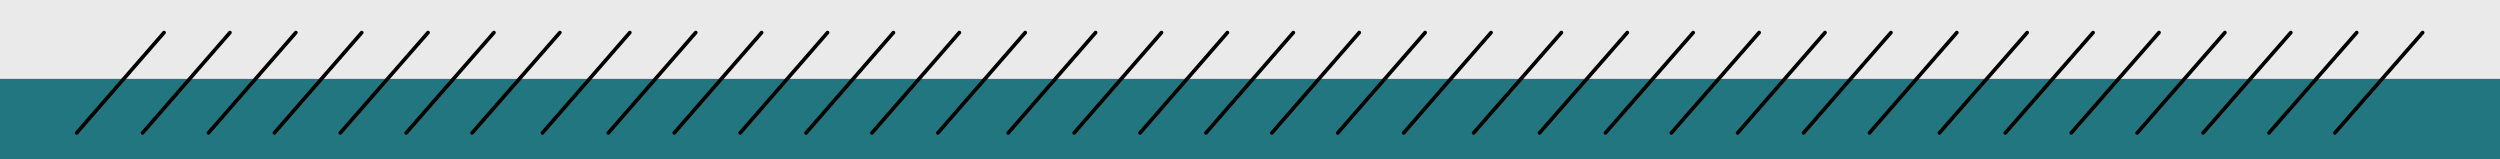
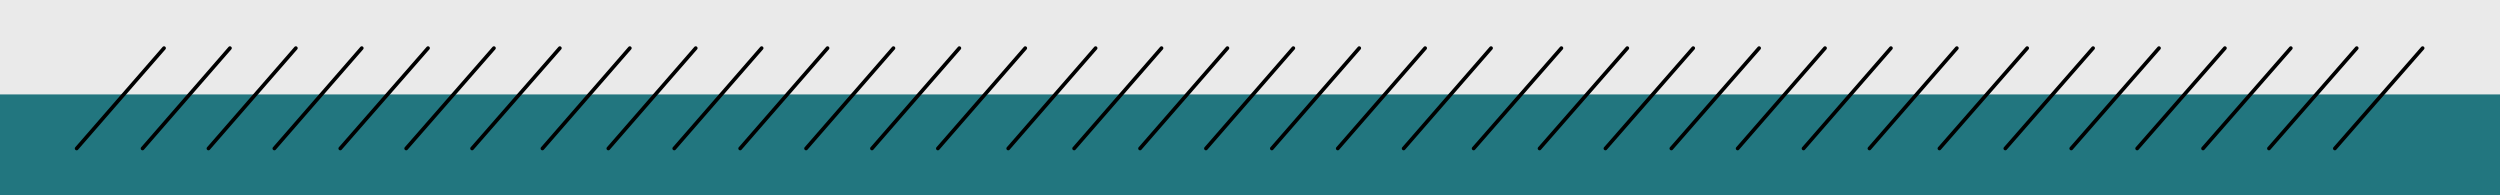
- <svg xmlns="http://www.w3.org/2000/svg" version="1.1" id="圖層_1" x="0px" y="0px" viewBox="0 0 675.2 42.7" style="enable-background:new 0 0 675.2 42.7;" xml:space="preserve">
+ <svg xmlns="http://www.w3.org/2000/svg" version="1.1" id="圖層_1" x="0px" y="0px" viewBox="0 0 675.2 52.4" style="enable-background:new 0 0 675.2 52.4;" xml:space="preserve">
  <style type="text/css">
	.st0{fill:#EAEAEA;}
	.st1{fill:#22767F;}
- 	.st2{fill:#EADAC5;}
- 	.st3{fill:#3358A2;}
- 	.st4{fill:#D5D5D5;}
- 	.st5{fill:#DBAC7F;stroke:#040000;stroke-linecap:round;stroke-linejoin:round;stroke-miterlimit:10;}
- 	.st6{fill:#DBAC7F;}
- 	.st7{fill:#040000;}
- 	.st8{fill:none;stroke:#040000;stroke-linecap:round;stroke-linejoin:round;stroke-miterlimit:10;}
- 	.st9{fill:#A87979;}
- 	.st10{fill:#A87979;stroke:#040000;stroke-miterlimit:10;}
- 	.st11{fill:#D2DBE0;stroke:#040000;stroke-miterlimit:10;}
- 	.st12{fill:#61473A;stroke:#040000;stroke-miterlimit:10;}
- 	.st13{fill:#FFFFFF;}
- 	.st14{fill:#DBA777;stroke:#000000;stroke-width:0.864;stroke-miterlimit:10;}
- 	.st15{fill:#B98352;stroke:#000000;stroke-width:0.864;stroke-miterlimit:10;}
- 	.st16{fill:none;stroke:#000000;stroke-width:0.789;stroke-miterlimit:10;}
- 	.st17{fill:#313535;stroke:#040000;stroke-linecap:round;stroke-linejoin:round;stroke-miterlimit:10;}
- 	.st18{fill:#FFFFFF;stroke:#FFFFFF;stroke-width:0.839;stroke-miterlimit:10;}
- 	.st19{fill:#FFA486;}
- 	.st20{fill:#FFA486;stroke:#000000;stroke-miterlimit:10;}
- 	.st21{fill:#F7EBEB;stroke:#000000;stroke-miterlimit:10;}
- 	.st22{fill:#36303A;}
- 	.st23{fill:#6A433E;stroke:#000000;stroke-miterlimit:10;}
- 	.st24{fill:#FFA99B;stroke:#000000;stroke-miterlimit:10;}
- 	.st25{fill:#6A433E;}
- 	.st26{fill:#FFFFFF;stroke:#000000;stroke-linecap:round;stroke-linejoin:round;stroke-miterlimit:10;}
- 	.st27{fill:#F4EB73;stroke:#000000;stroke-miterlimit:10;}
- 	.st28{fill:#FFA99B;stroke:#000000;stroke-linecap:round;stroke-linejoin:round;stroke-miterlimit:10;}
- 	.st29{fill:#D96252;}
- 	.st30{fill:#D96252;stroke:#000000;stroke-miterlimit:10;}
- 	.st31{fill:#FFA486;stroke:#000000;stroke-width:1.077;stroke-linecap:round;stroke-linejoin:round;stroke-miterlimit:10;}
- 	.st32{fill:#EFD2AA;}
- 	.st33{fill:#36303A;stroke:#000000;stroke-miterlimit:10;}
- 	.st34{fill:#86524D;stroke:#000000;stroke-miterlimit:10;}
- 	.st35{fill:#86524D;}
- 	.st36{fill:#6F5E68;stroke:#000000;stroke-miterlimit:10;}
- 	.st37{fill:#E9E9E9;stroke:#000000;stroke-width:1.055;stroke-miterlimit:10;}
- 	.st38{fill:#537A95;stroke:#000000;stroke-width:1.055;stroke-miterlimit:10;}
- 	.st39{fill:none;stroke:#000000;stroke-linecap:round;stroke-linejoin:round;stroke-miterlimit:10;}
- 	.st40{stroke:#000000;stroke-width:0.801;stroke-miterlimit:10;}
- 	.st41{fill:#1A1817;stroke:#000000;stroke-width:0.801;stroke-miterlimit:10;}
- 	.st42{fill:#FFC856;stroke:#000000;stroke-width:0.801;stroke-miterlimit:10;}
- 	.st43{fill:#FAFBF7;stroke:#000000;stroke-width:0.801;stroke-miterlimit:10;}
- 	.st44{fill:#928985;stroke:#000000;stroke-width:0.801;stroke-miterlimit:10;}
- 	.st45{fill:#0D0D0D;stroke:#000000;stroke-width:0.801;stroke-miterlimit:10;}
- 	.st46{fill:#515151;}
- 	.st47{fill:#9B3635;}
- 	.st48{fill:#DCB2CD;}
- 	.st49{fill:#FFFFFF;stroke:#040000;stroke-linecap:round;stroke-linejoin:round;stroke-miterlimit:10;}
- 	.st50{fill:#75A1A4;stroke:#040000;stroke-miterlimit:10;}
- 	.st51{fill:#2F6A6E;stroke:#040000;stroke-miterlimit:10;}
- 	.st52{fill:#D0B3C7;stroke:#040000;stroke-miterlimit:10;}
- 	.st53{fill:#AF959A;stroke:#040000;stroke-miterlimit:10;}
- 	.st54{fill:#FFFFFF;stroke:#040000;stroke-width:0.972;stroke-linecap:round;stroke-linejoin:round;stroke-miterlimit:10;}
- 	.st55{fill:#5C866F;stroke:#040000;stroke-width:0.75;stroke-miterlimit:10;}
- 	.st56{fill:#97B4A4;stroke:#040000;stroke-width:0.75;stroke-miterlimit:10;}
- 	.st57{fill:#789D87;stroke:#040000;stroke-width:0.75;stroke-miterlimit:10;}
- 	.st58{stroke:#000000;stroke-width:30;stroke-linecap:round;stroke-linejoin:round;stroke-miterlimit:10;}
- 	.st59{fill:none;stroke:#000000;stroke-width:30;stroke-linecap:round;stroke-linejoin:round;stroke-miterlimit:10;}
- 	.st60{fill:#F8D6BC;stroke:#040000;stroke-miterlimit:10;}
- 	.st61{fill:#E6B282;stroke:#040000;stroke-miterlimit:10;}
- 	.st62{fill:#FFE5CF;stroke:#040000;stroke-width:0.725;stroke-miterlimit:10;}
- 	.st63{fill:#938862;stroke:#040000;stroke-width:0.725;stroke-miterlimit:10;}
- 	.st64{fill:#98B3C8;stroke:#040000;stroke-width:0.725;stroke-miterlimit:10;}
- 	.st65{fill:#FFFFFF;stroke:#040000;stroke-width:0.725;stroke-miterlimit:10;}
- 	.st66{fill:#F7EEE9;stroke:#040000;stroke-width:0.725;stroke-miterlimit:10;}
- 	.st67{fill:#FC8A89;stroke:#040000;stroke-width:0.725;stroke-miterlimit:10;}
- 	.st68{fill:#FFBB57;stroke:#040000;stroke-width:0.725;stroke-miterlimit:10;}
- 	.st69{fill:#E7AD56;stroke:#040000;stroke-width:0.725;stroke-miterlimit:10;}
- 	.st70{fill:#E6B282;stroke:#040000;stroke-width:0.725;stroke-miterlimit:10;}
- 	.st71{fill:#F4DDBE;stroke:#040000;stroke-width:0.75;stroke-miterlimit:10;}
- 	.st72{fill:#FFA99B;stroke:#040000;stroke-width:0.75;stroke-miterlimit:10;}
- 	.st73{fill:#36303A;stroke:#040000;stroke-width:0.75;stroke-miterlimit:10;}
- 	.st74{fill:#554E59;}
- 	.st75{opacity:0.54;fill:#F7EBEB;}
- 	.st76{fill:#6A433E;stroke:#040000;stroke-width:0.75;stroke-miterlimit:10;}
- 	.st77{fill:#FFA99B;stroke:#040000;stroke-width:0.75;stroke-linecap:round;stroke-linejoin:round;stroke-miterlimit:10;}
- 	.st78{fill:#020202;}
- 	.st79{fill:#DB9A7D;stroke:#040000;stroke-width:0.75;stroke-miterlimit:10;}
- 	.st80{fill:#6F5E68;stroke:#040000;stroke-width:0.75;stroke-miterlimit:10;}
- 	.st81{fill:#FFA99B;}
- 	.st82{fill:#DD6A5B;stroke:#040000;stroke-width:0.5;stroke-miterlimit:10;}
- 	.st83{fill:#EFD2AA;stroke:#040000;stroke-width:0.5;stroke-miterlimit:10;}
- 	.st84{fill:#FFFFFF;stroke:#040000;stroke-width:0.5;stroke-miterlimit:10;}
- 	.st85{fill:#E2C295;stroke:#040000;stroke-width:0.5;stroke-miterlimit:10;}
- 	.st86{fill:#F7EBEB;stroke:#040000;stroke-width:0.5;stroke-miterlimit:10;}
- 	.st87{fill:#6F5E68;stroke:#040000;stroke-width:0.75;stroke-linecap:round;stroke-linejoin:round;stroke-miterlimit:10;}
- 	.st88{fill:#DB9A7D;}
- 	.st89{fill:#DD6A5B;stroke:#040000;stroke-width:0.75;stroke-miterlimit:10;}
- 	.st90{fill:#FFFFFF;stroke:#040000;stroke-width:0.75;stroke-miterlimit:10;}
- 	.st91{fill:#7B94B9;stroke:#040000;stroke-width:0.75;stroke-miterlimit:10;}
- 	.st92{fill:#6F5E61;stroke:#000000;stroke-width:1.152;stroke-miterlimit:10;}
- 	.st93{fill:#DFCEC6;stroke:#000000;stroke-width:1.152;stroke-miterlimit:10;}
- 	.st94{fill:#36303A;stroke:#000000;stroke-width:1.152;stroke-miterlimit:10;}
- 	.st95{fill:#36303A;stroke:#000000;stroke-width:1.335;stroke-miterlimit:10;}
- 	.st96{fill:#F7EFEB;stroke:#000000;stroke-width:1.335;stroke-miterlimit:10;}
- 	.st97{fill:#6F5E61;stroke:#000000;stroke-width:1.152;stroke-linecap:round;stroke-linejoin:round;stroke-miterlimit:10;}
- 	.st98{fill:#36303A;stroke:#000000;stroke-width:1.152;stroke-linecap:round;stroke-linejoin:round;stroke-miterlimit:10;}
- 	.st99{fill:#D0D0D0;stroke:#000000;stroke-width:1.152;stroke-linecap:round;stroke-linejoin:round;stroke-miterlimit:10;}
- 	.st100{fill:#905851;stroke:#000000;stroke-width:1.152;stroke-miterlimit:10;}
- 	.st101{fill:#F4D1B4;stroke:#000000;stroke-width:1.152;stroke-miterlimit:10;}
- 	.st102{fill:#F7EFEB;}
- 	.st103{fill:#733832;stroke:#000000;stroke-width:1.152;stroke-miterlimit:10;}
- 	.st104{fill:#DBA777;stroke:#000000;stroke-width:1.152;stroke-miterlimit:10;}
- 	.st105{fill:#DBA777;}
- 	.st106{fill:#905851;}
- 	.st107{fill:#E7E7E7;stroke:#000000;stroke-linecap:round;stroke-linejoin:round;stroke-miterlimit:10;}
- 	.st108{fill:#954039;}
- 	.st109{fill:none;stroke:#000000;stroke-width:1.273;stroke-linecap:round;stroke-linejoin:round;stroke-miterlimit:10;}
- 	.st110{fill:#954039;stroke:#000000;stroke-miterlimit:10;}
- 	.st111{fill:#905851;stroke:#000000;stroke-width:1.152;stroke-linecap:round;stroke-linejoin:round;stroke-miterlimit:10;}
- 	.st112{fill:#ACABA9;stroke:#000000;stroke-miterlimit:10;}
- 	.st113{fill:#020202;stroke:#000000;stroke-miterlimit:10;}
- 	.st114{clip-path:url(#SVGID_2_);}
- 	.st115{fill:#FFFFFF;stroke:#040000;stroke-width:1.105;stroke-miterlimit:10;}
- 	.st116{fill:#FFFFFF;stroke:#040000;stroke-width:1.105;stroke-linecap:round;stroke-linejoin:round;stroke-miterlimit:10;}
- 	.st117{fill:#F3F3F3;stroke:#040000;stroke-width:1.105;stroke-linecap:round;stroke-linejoin:round;stroke-miterlimit:10;}
- 	.st118{fill:#C5C5C5;stroke:#040000;stroke-width:1.105;stroke-linecap:round;stroke-linejoin:round;stroke-miterlimit:10;}
- 	.st119{clip-path:url(#SVGID_4_);}
- 	.st120{fill:#D7B579;stroke:#040000;stroke-width:1.105;stroke-linecap:round;stroke-linejoin:round;stroke-miterlimit:10;}
- 	.st121{fill:#131414;stroke:#040000;stroke-width:1.105;stroke-linecap:round;stroke-linejoin:round;stroke-miterlimit:10;}
- 	.st122{fill:#3B3F3F;stroke:#040000;stroke-width:1.105;stroke-linecap:round;stroke-linejoin:round;stroke-miterlimit:10;}
- 	.st123{fill:#D7B579;stroke:#040000;stroke-width:1.105;stroke-miterlimit:10;}
- 	.st124{opacity:0.5;fill:#FFFFFF;}
- 	.st125{fill:#966E6E;stroke:#040000;stroke-miterlimit:10;}
- 	.st126{fill:#2B1D1D;}
- 	.st127{fill:#522E2E;}
- 	.st128{clip-path:url(#SVGID_8_);}
- 	.st129{fill:#FFFFFF;stroke:#000000;stroke-miterlimit:10;}
- 	.st130{fill:#22767F;stroke:#000000;stroke-width:0.856;stroke-miterlimit:10;}
- 	.st131{fill:none;stroke:#000000;stroke-width:0.856;stroke-miterlimit:10;}
- 	.st132{fill:#F7F0F0;stroke:#000000;stroke-miterlimit:10;}
- 	.st133{fill:#666666;stroke:#666666;stroke-miterlimit:10;}
- 	.st134{fill:#DD6A5B;stroke:#000000;stroke-linecap:round;stroke-linejoin:round;stroke-miterlimit:10;}
- 	.st135{fill:#98B3C8;stroke:#000000;stroke-linecap:round;stroke-linejoin:round;stroke-miterlimit:10;}
- 	.st136{fill:#75A2A5;stroke:#000000;stroke-width:1.082;stroke-miterlimit:10;}
- 	.st137{fill:#2F6A6E;stroke:#000000;stroke-width:1.082;stroke-miterlimit:10;}
- 	.st138{fill:#382732;stroke:#000000;stroke-width:1.082;stroke-miterlimit:10;}
- 	.st139{fill:#FFFFFF;stroke:#000000;stroke-width:1.082;stroke-miterlimit:10;}
- 	.st140{clip-path:url(#SVGID_12_);}
- 	.st141{fill:#EFDBBF;stroke:#000000;stroke-miterlimit:10;}
- 	.st142{fill:#98B3C8;stroke:#000000;stroke-miterlimit:10;}
- 	.st143{fill:#F7F0F0;stroke:#000000;stroke-width:1.676;stroke-miterlimit:10;}
- 	.st144{fill:none;stroke:#000000;stroke-width:2;stroke-miterlimit:10;}
- 	.st145{fill:#FFFFFF;stroke:#000000;stroke-width:2;stroke-linecap:round;stroke-linejoin:round;stroke-miterlimit:10;}
- 	.st146{opacity:0.5;fill:#479CA0;}
- 	.st147{clip-path:url(#SVGID_16_);}
- 	.st148{fill:#D5D5D5;stroke:#000000;stroke-width:0.856;stroke-miterlimit:10;}
- 	.st149{fill:#E5E5E5;stroke:#E5E5E5;stroke-miterlimit:10;}
- 	.st150{fill:#D7B579;stroke:#000000;stroke-linecap:round;stroke-linejoin:round;stroke-miterlimit:10;}
- 	.st151{clip-path:url(#SVGID_20_);}
- 	.st152{fill:#CE7C78;stroke:#000000;stroke-miterlimit:10;}
- 	.st153{fill:#D7B579;stroke:#000000;stroke-miterlimit:10;}
- 	.st154{fill:#D8D8D8;stroke:#000000;stroke-width:2.17;stroke-miterlimit:10;}
- 	.st155{fill:#0D0D0D;stroke:#000000;stroke-width:0.75;stroke-miterlimit:10;}
- 	.st156{fill:#FFC956;stroke:#000000;stroke-width:0.75;stroke-miterlimit:10;}
- 	.st157{fill:#FBFCF8;stroke:#000000;stroke-width:0.75;stroke-miterlimit:10;}
- 	.st158{fill:#1A1817;stroke:#000000;stroke-width:0.75;stroke-miterlimit:10;}
- 	.st159{fill:#938A86;stroke:#000000;stroke-width:0.75;stroke-miterlimit:10;}
- 	.st160{stroke:#000000;stroke-width:0.75;stroke-miterlimit:10;}
- 	.st161{fill:#938862;stroke:#040000;stroke-width:0.871;stroke-miterlimit:10;}
- 	.st162{fill:#736638;stroke:#040000;stroke-width:0.871;stroke-miterlimit:10;}
- 	.st163{fill:#97B4A4;stroke:#000000;stroke-linecap:round;stroke-linejoin:round;stroke-miterlimit:10;}
- 	.st164{fill:#789D87;stroke:#000000;stroke-linecap:round;stroke-linejoin:round;stroke-miterlimit:10;}
- 	.st165{fill:#905851;stroke:#000000;stroke-linecap:round;stroke-linejoin:round;stroke-miterlimit:10;}
- 	.st166{fill:#DFCEC6;stroke:#000000;stroke-linecap:round;stroke-linejoin:round;stroke-miterlimit:10;}
- 	.st167{fill:#B0969B;stroke:#000000;stroke-width:3;stroke-miterlimit:10;}
- 	.st168{fill:#6F5E61;stroke:#000000;stroke-width:1.365;stroke-miterlimit:10;}
- 	.st169{fill:#DFCEC6;stroke:#000000;stroke-width:1.365;stroke-miterlimit:10;}
- 	.st170{fill:#36303A;stroke:#000000;stroke-width:1.365;stroke-miterlimit:10;}
- 	.st171{fill:#36303A;stroke:#000000;stroke-linecap:round;stroke-linejoin:round;stroke-miterlimit:10;}
- 	.st172{fill:#F2E9EE;stroke:#000000;stroke-linecap:round;stroke-linejoin:round;stroke-miterlimit:10;}
- 	.st173{fill:#C1817E;stroke:#000000;stroke-width:0.615;stroke-miterlimit:10;}
- 	.st174{fill:#ACABA9;stroke:#000000;stroke-width:0.615;stroke-miterlimit:10;}
- 	.st175{fill:#020202;stroke:#000000;stroke-width:0.615;stroke-miterlimit:10;}
- 	.st176{fill:#61372B;}
- 	.st177{fill:#E5B891;stroke:#040000;stroke-miterlimit:10;}
- 	.st178{fill:#DFB69E;stroke:#040000;stroke-width:0.728;stroke-miterlimit:10;}
- 	.st179{fill:#A56656;stroke:#040000;stroke-width:0.962;stroke-miterlimit:10;}
- 	.st180{fill:#FFA486;stroke:#000000;stroke-width:0.909;stroke-miterlimit:10;}
- 	.st181{fill:#382732;stroke:#000000;stroke-width:0.789;stroke-miterlimit:10;}
- 	.st182{fill:#382732;}
- 	.st183{fill:#FF9975;}
- 	.st184{fill:#6F5E61;stroke:#000000;stroke-width:0.789;stroke-miterlimit:10;}
- 	.st185{fill:none;stroke:#040000;stroke-miterlimit:10;}
- 	.st186{fill:#313535;stroke:#040000;stroke-width:1.006;stroke-linecap:round;stroke-linejoin:round;stroke-miterlimit:10;}
- 	.st187{fill:#FFFFFF;stroke:#FFFFFF;stroke-width:0.845;stroke-miterlimit:10;}
- 	.st188{fill:#FFFFFF;stroke:#000000;stroke-width:0.789;stroke-miterlimit:10;}
- 	.st189{fill:#86524D;stroke:#000000;stroke-width:0.909;stroke-miterlimit:10;}
- 	.st190{fill:#FFFFFF;stroke:#000000;stroke-width:0.909;stroke-linecap:round;stroke-linejoin:round;stroke-miterlimit:10;}
- 	.st191{fill:#36303A;stroke:#000000;stroke-width:0.789;stroke-miterlimit:10;}
- 	.st192{fill:#6A433E;stroke:#000000;stroke-width:0.88;stroke-miterlimit:10;}
- 	.st193{fill:#FFA99B;stroke:#000000;stroke-width:0.88;stroke-miterlimit:10;}
- 	.st194{fill:#FFFFFF;stroke:#000000;stroke-width:0.88;stroke-linecap:round;stroke-linejoin:round;stroke-miterlimit:10;}
- 	.st195{fill:#FFA99B;stroke:#000000;stroke-width:0.88;stroke-linecap:round;stroke-linejoin:round;stroke-miterlimit:10;}
- 	.st196{fill:#E9E9E9;stroke:#000000;stroke-width:0.833;stroke-miterlimit:10;}
- 	.st197{fill:#537A95;stroke:#000000;stroke-width:0.833;stroke-miterlimit:10;}
- 	.st198{fill:#FF9975;stroke:#000000;stroke-width:0.789;stroke-miterlimit:10;}
- 	.st199{fill:#EFDBBF;stroke:#000000;stroke-width:0.789;stroke-miterlimit:10;}
- 	.st200{fill:#AF959A;stroke:#000000;stroke-linecap:round;stroke-linejoin:round;stroke-miterlimit:10;}
- 	.st201{fill:#AF959A;}
- 	.st202{fill:#FFA486;stroke:#000000;stroke-width:0.795;stroke-miterlimit:10;}
- 	.st203{fill:#382732;stroke:#000000;stroke-width:0.69;stroke-miterlimit:10;}
- 	.st204{fill:#6F5E61;stroke:#000000;stroke-width:0.69;stroke-miterlimit:10;}
- 	.st205{fill:none;stroke:#040000;stroke-width:0.874;stroke-miterlimit:10;}
- 	.st206{fill:#313535;stroke:#040000;stroke-width:1.091;stroke-linecap:round;stroke-linejoin:round;stroke-miterlimit:10;}
- 	.st207{fill:#FFFFFF;stroke:#FFFFFF;stroke-width:0.915;stroke-miterlimit:10;}
- 	.st208{fill:#FFFFFF;stroke:#000000;stroke-width:0.69;stroke-miterlimit:10;}
- 	.st209{fill:#86524D;stroke:#000000;stroke-width:0.795;stroke-miterlimit:10;}
- 	.st210{fill:#FFFFFF;stroke:#000000;stroke-width:0.795;stroke-linecap:round;stroke-linejoin:round;stroke-miterlimit:10;}
- 	.st211{fill:#36303A;stroke:#000000;stroke-width:0.69;stroke-miterlimit:10;}
- 	.st212{fill:#E9E9E9;stroke:#000000;stroke-width:1.099;stroke-miterlimit:10;}
- 	.st213{fill:#537A95;stroke:#000000;stroke-width:1.099;stroke-miterlimit:10;}
- 	.st214{fill:#FFA486;stroke:#000000;stroke-width:1.387;stroke-linecap:round;stroke-linejoin:round;stroke-miterlimit:10;}
- 	.st215{stroke:#000000;stroke-width:1.514;stroke-miterlimit:10;}
- 	.st216{fill:#1A1817;stroke:#000000;stroke-width:1.514;stroke-miterlimit:10;}
- 	.st217{fill:#FFC856;stroke:#000000;stroke-width:1.514;stroke-miterlimit:10;}
- 	.st218{fill:#FAFBF7;stroke:#000000;stroke-width:1.514;stroke-miterlimit:10;}
- 	.st219{fill:#928985;stroke:#000000;stroke-width:1.514;stroke-miterlimit:10;}
- 	.st220{fill:#0D0D0D;stroke:#000000;stroke-width:1.514;stroke-miterlimit:10;}
- 	.st221{fill:#36303A;stroke:#000000;stroke-width:2.296;stroke-miterlimit:10;}
- 	.st222{fill:#F7EFEB;stroke:#000000;stroke-width:2.296;stroke-miterlimit:10;}
- 	.st223{fill:#954039;stroke:#000000;stroke-width:1.72;stroke-miterlimit:10;}
- 	.st224{fill:#ACABA9;stroke:#000000;stroke-width:1.72;stroke-miterlimit:10;}
- 	.st225{fill:#020202;stroke:#000000;stroke-width:1.72;stroke-miterlimit:10;}
- 	.st226{fill:#905851;stroke:#000000;stroke-width:1.982;stroke-miterlimit:10;}
- 	.st227{fill:#F4D1B4;stroke:#000000;stroke-width:1.982;stroke-miterlimit:10;}
- 	.st228{fill:#36303A;stroke:#000000;stroke-width:1.982;stroke-miterlimit:10;}
- 	.st229{fill:#733832;stroke:#000000;stroke-width:1.982;stroke-miterlimit:10;}
- 	.st230{fill:#DFCEC6;stroke:#000000;stroke-width:1.982;stroke-miterlimit:10;}
- 	.st231{fill:#DBA777;stroke:#000000;stroke-width:1.982;stroke-miterlimit:10;}
- 	.st232{fill:#E7E7E7;stroke:#000000;stroke-width:1.72;stroke-linecap:round;stroke-linejoin:round;stroke-miterlimit:10;}
- 	.st233{fill:#FFFFFF;stroke:#000000;stroke-width:1.72;stroke-linecap:round;stroke-linejoin:round;stroke-miterlimit:10;}
- 	.st234{fill:none;stroke:#000000;stroke-width:2.189;stroke-linecap:round;stroke-linejoin:round;stroke-miterlimit:10;}
- 	.st235{fill:#905851;stroke:#000000;stroke-width:1.982;stroke-linecap:round;stroke-linejoin:round;stroke-miterlimit:10;}
- 	.st236{fill:#FFFFFF;stroke:#040000;stroke-width:2.318;stroke-linecap:round;stroke-linejoin:round;stroke-miterlimit:10;}
- 	.st237{fill:#75A1A4;stroke:#040000;stroke-width:2.318;stroke-miterlimit:10;}
- 	.st238{fill:#2F6A6E;stroke:#040000;stroke-width:2.318;stroke-miterlimit:10;}
- 	.st239{fill:#D0B3C7;stroke:#040000;stroke-width:2.318;stroke-miterlimit:10;}
- 	.st240{fill:#AF959A;stroke:#040000;stroke-width:2.318;stroke-miterlimit:10;}
- 	.st241{fill:none;stroke:#040000;stroke-width:2.318;stroke-linecap:round;stroke-linejoin:round;stroke-miterlimit:10;}
- 	.st242{fill:#FFFFFF;stroke:#040000;stroke-width:2.252;stroke-linecap:round;stroke-linejoin:round;stroke-miterlimit:10;}
- 	.st243{fill:#5C866F;stroke:#040000;stroke-width:1.738;stroke-miterlimit:10;}
- 	.st244{fill:#97B4A4;stroke:#040000;stroke-width:1.738;stroke-miterlimit:10;}
- 	.st245{fill:#789D87;stroke:#040000;stroke-width:1.738;stroke-miterlimit:10;}
- 	.st246{fill:#F8D6BC;stroke:#040000;stroke-width:1.46;stroke-miterlimit:10;}
- 	.st247{fill:#E6B282;stroke:#040000;stroke-width:1.46;stroke-miterlimit:10;}
- 	.st248{fill:#FFE5CF;stroke:#040000;stroke-width:1.304;stroke-miterlimit:10;}
- 	.st249{fill:#938862;stroke:#040000;stroke-width:1.304;stroke-miterlimit:10;}
- 	.st250{fill:#98B3C8;stroke:#040000;stroke-width:1.304;stroke-miterlimit:10;}
- 	.st251{fill:#FFFFFF;stroke:#040000;stroke-width:1.304;stroke-miterlimit:10;}
- 	.st252{fill:#F7EEE9;stroke:#040000;stroke-width:1.304;stroke-miterlimit:10;}
- 	.st253{fill:#FC8A89;stroke:#040000;stroke-width:1.304;stroke-miterlimit:10;}
- 	.st254{fill:#FFBB57;stroke:#040000;stroke-width:1.304;stroke-miterlimit:10;}
- 	.st255{fill:#E7AD56;stroke:#040000;stroke-width:1.304;stroke-miterlimit:10;}
- 	.st256{fill:#E6B282;stroke:#040000;stroke-width:1.304;stroke-miterlimit:10;}
- 	.st257{fill:#F4DDBE;stroke:#040000;stroke-width:1.349;stroke-miterlimit:10;}
- 	.st258{fill:#FFA99B;stroke:#040000;stroke-width:1.349;stroke-miterlimit:10;}
- 	.st259{fill:#36303A;stroke:#040000;stroke-width:1.349;stroke-miterlimit:10;}
- 	.st260{fill:#6A433E;stroke:#040000;stroke-width:1.349;stroke-miterlimit:10;}
- 	.st261{fill:#FFA99B;stroke:#040000;stroke-width:1.349;stroke-linecap:round;stroke-linejoin:round;stroke-miterlimit:10;}
- 	.st262{fill:#DB9A7D;stroke:#040000;stroke-width:1.349;stroke-miterlimit:10;}
- 	.st263{fill:#6F5E68;stroke:#040000;stroke-width:1.349;stroke-miterlimit:10;}
- 	.st264{fill:#DD6A5B;stroke:#040000;stroke-width:0.899;stroke-miterlimit:10;}
- 	.st265{fill:#EFD2AA;stroke:#040000;stroke-width:0.899;stroke-miterlimit:10;}
- 	.st266{fill:#FFFFFF;stroke:#040000;stroke-width:0.899;stroke-miterlimit:10;}
- 	.st267{fill:#E2C295;stroke:#040000;stroke-width:0.899;stroke-miterlimit:10;}
- 	.st268{fill:#F7EBEB;stroke:#040000;stroke-width:0.899;stroke-miterlimit:10;}
- 	.st269{fill:#6F5E68;stroke:#040000;stroke-width:1.349;stroke-linecap:round;stroke-linejoin:round;stroke-miterlimit:10;}
- 	.st270{fill:#DD6A5B;stroke:#040000;stroke-width:1.349;stroke-miterlimit:10;}
- 	.st271{fill:#FFFFFF;stroke:#040000;stroke-width:1.349;stroke-miterlimit:10;}
- 	.st272{fill:#7B94B9;stroke:#040000;stroke-width:1.349;stroke-miterlimit:10;}
- 	.st273{clip-path:url(#SVGID_22_);}
- 	.st274{fill:#FFFFFF;stroke:#040000;stroke-width:1.177;stroke-miterlimit:10;}
- 	.st275{fill:#FFFFFF;stroke:#040000;stroke-width:1.177;stroke-linecap:round;stroke-linejoin:round;stroke-miterlimit:10;}
- 	.st276{fill:#F3F3F3;stroke:#040000;stroke-width:1.177;stroke-linecap:round;stroke-linejoin:round;stroke-miterlimit:10;}
- 	.st277{fill:#C5C5C5;stroke:#040000;stroke-width:1.177;stroke-linecap:round;stroke-linejoin:round;stroke-miterlimit:10;}
- 	.st278{clip-path:url(#SVGID_24_);}
- 	.st279{fill:#D7B579;stroke:#040000;stroke-width:1.177;stroke-linecap:round;stroke-linejoin:round;stroke-miterlimit:10;}
- 	.st280{fill:#131414;stroke:#040000;stroke-width:1.177;stroke-linecap:round;stroke-linejoin:round;stroke-miterlimit:10;}
- 	.st281{fill:#3B3F3F;stroke:#040000;stroke-width:1.177;stroke-linecap:round;stroke-linejoin:round;stroke-miterlimit:10;}
- 	.st282{fill:#D7B579;stroke:#040000;stroke-width:1.177;stroke-miterlimit:10;}
+ 	.st2{fill:none;stroke:#000000;stroke-linecap:round;stroke-linejoin:round;stroke-miterlimit:10;}
</style>
  <g>
-     <rect x="-8.5" y="-21.3" class="st0" width="692" height="42.7" />
-     <rect x="-8.5" y="21.3" class="st1" width="692" height="42.7" />
+     <rect x="-8.5" y="-17.1" class="st0" width="692" height="42.7" />
+     <rect x="-8.5" y="25.5" class="st1" width="692" height="42.7" />
  </g>
  <g>
    <g>
-       <line class="st39" x1="44.3" y1="8.8" x2="20.7" y2="35.9" />
-       <line class="st39" x1="151.2" y1="8.8" x2="127.5" y2="35.9" />
-       <line class="st39" x1="62.1" y1="8.8" x2="38.5" y2="35.9" />
-       <line class="st39" x1="79.9" y1="8.8" x2="56.3" y2="35.9" />
-       <line class="st39" x1="97.7" y1="8.8" x2="74.1" y2="35.9" />
-       <line class="st39" x1="115.6" y1="8.8" x2="91.9" y2="35.9" />
-       <line class="st39" x1="133.4" y1="8.8" x2="109.7" y2="35.9" />
+       <line class="st2" x1="44.3" y1="13" x2="20.7" y2="40.1" />
+       <line class="st2" x1="151.2" y1="13" x2="127.5" y2="40.1" />
+       <line class="st2" x1="62.1" y1="13" x2="38.5" y2="40.1" />
+       <line class="st2" x1="79.9" y1="13" x2="56.3" y2="40.1" />
+       <line class="st2" x1="97.7" y1="13" x2="74.1" y2="40.1" />
+       <line class="st2" x1="115.6" y1="13" x2="91.9" y2="40.1" />
+       <line class="st2" x1="133.4" y1="13" x2="109.7" y2="40.1" />
    </g>
    <g>
-       <line class="st39" x1="170.1" y1="8.8" x2="146.5" y2="35.9" />
-       <line class="st39" x1="276.9" y1="8.8" x2="253.3" y2="35.9" />
-       <line class="st39" x1="187.9" y1="8.8" x2="164.3" y2="35.9" />
-       <line class="st39" x1="205.7" y1="8.8" x2="182.1" y2="35.9" />
-       <line class="st39" x1="223.5" y1="8.8" x2="199.9" y2="35.9" />
-       <line class="st39" x1="241.3" y1="8.8" x2="217.7" y2="35.9" />
-       <line class="st39" x1="259.1" y1="8.8" x2="235.5" y2="35.9" />
+       <line class="st2" x1="170.1" y1="13" x2="146.5" y2="40.1" />
+       <line class="st2" x1="276.9" y1="13" x2="253.3" y2="40.1" />
+       <line class="st2" x1="187.9" y1="13" x2="164.3" y2="40.1" />
+       <line class="st2" x1="205.7" y1="13" x2="182.1" y2="40.1" />
+       <line class="st2" x1="223.5" y1="13" x2="199.9" y2="40.1" />
+       <line class="st2" x1="241.3" y1="13" x2="217.7" y2="40.1" />
+       <line class="st2" x1="259.1" y1="13" x2="235.5" y2="40.1" />
    </g>
    <g>
-       <line class="st39" x1="295.9" y1="8.8" x2="272.3" y2="35.9" />
-       <line class="st39" x1="402.7" y1="8.8" x2="379.1" y2="35.9" />
-       <line class="st39" x1="313.7" y1="8.8" x2="290.1" y2="35.9" />
-       <line class="st39" x1="331.5" y1="8.8" x2="307.9" y2="35.9" />
-       <line class="st39" x1="349.3" y1="8.8" x2="325.7" y2="35.9" />
-       <line class="st39" x1="367.1" y1="8.8" x2="343.5" y2="35.9" />
-       <line class="st39" x1="384.9" y1="8.8" x2="361.3" y2="35.9" />
+       <line class="st2" x1="295.9" y1="13" x2="272.3" y2="40.1" />
+       <line class="st2" x1="402.7" y1="13" x2="379.1" y2="40.1" />
+       <line class="st2" x1="313.7" y1="13" x2="290.1" y2="40.1" />
+       <line class="st2" x1="331.5" y1="13" x2="307.9" y2="40.1" />
+       <line class="st2" x1="349.3" y1="13" x2="325.7" y2="40.1" />
+       <line class="st2" x1="367.1" y1="13" x2="343.5" y2="40.1" />
+       <line class="st2" x1="384.9" y1="13" x2="361.3" y2="40.1" />
    </g>
    <g>
-       <line class="st39" x1="421.7" y1="8.8" x2="398" y2="35.9" />
-       <line class="st39" x1="528.5" y1="8.8" x2="504.9" y2="35.9" />
-       <line class="st39" x1="439.5" y1="8.8" x2="415.8" y2="35.9" />
-       <line class="st39" x1="457.3" y1="8.8" x2="433.6" y2="35.9" />
-       <line class="st39" x1="475.1" y1="8.8" x2="451.4" y2="35.9" />
-       <line class="st39" x1="492.9" y1="8.8" x2="469.3" y2="35.9" />
-       <line class="st39" x1="510.7" y1="8.8" x2="487.1" y2="35.9" />
+       <line class="st2" x1="421.7" y1="13" x2="398" y2="40.1" />
+       <line class="st2" x1="528.5" y1="13" x2="504.9" y2="40.1" />
+       <line class="st2" x1="439.5" y1="13" x2="415.8" y2="40.1" />
+       <line class="st2" x1="457.3" y1="13" x2="433.6" y2="40.1" />
+       <line class="st2" x1="475.1" y1="13" x2="451.4" y2="40.1" />
+       <line class="st2" x1="492.9" y1="13" x2="469.3" y2="40.1" />
+       <line class="st2" x1="510.7" y1="13" x2="487.1" y2="40.1" />
    </g>
    <g>
-       <line class="st39" x1="547.5" y1="8.8" x2="523.8" y2="35.9" />
-       <line class="st39" x1="654.3" y1="8.8" x2="630.6" y2="35.9" />
-       <line class="st39" x1="565.3" y1="8.8" x2="541.6" y2="35.9" />
-       <line class="st39" x1="583.1" y1="8.8" x2="559.4" y2="35.9" />
-       <line class="st39" x1="600.9" y1="8.8" x2="577.2" y2="35.9" />
-       <line class="st39" x1="618.7" y1="8.8" x2="595" y2="35.9" />
-       <line class="st39" x1="636.5" y1="8.8" x2="612.8" y2="35.9" />
+       <line class="st2" x1="547.5" y1="13" x2="523.8" y2="40.1" />
+       <line class="st2" x1="654.3" y1="13" x2="630.6" y2="40.1" />
+       <line class="st2" x1="565.3" y1="13" x2="541.6" y2="40.1" />
+       <line class="st2" x1="583.1" y1="13" x2="559.4" y2="40.1" />
+       <line class="st2" x1="600.9" y1="13" x2="577.2" y2="40.1" />
+       <line class="st2" x1="618.7" y1="13" x2="595" y2="40.1" />
+       <line class="st2" x1="636.5" y1="13" x2="612.8" y2="40.1" />
    </g>
  </g>
</svg>
